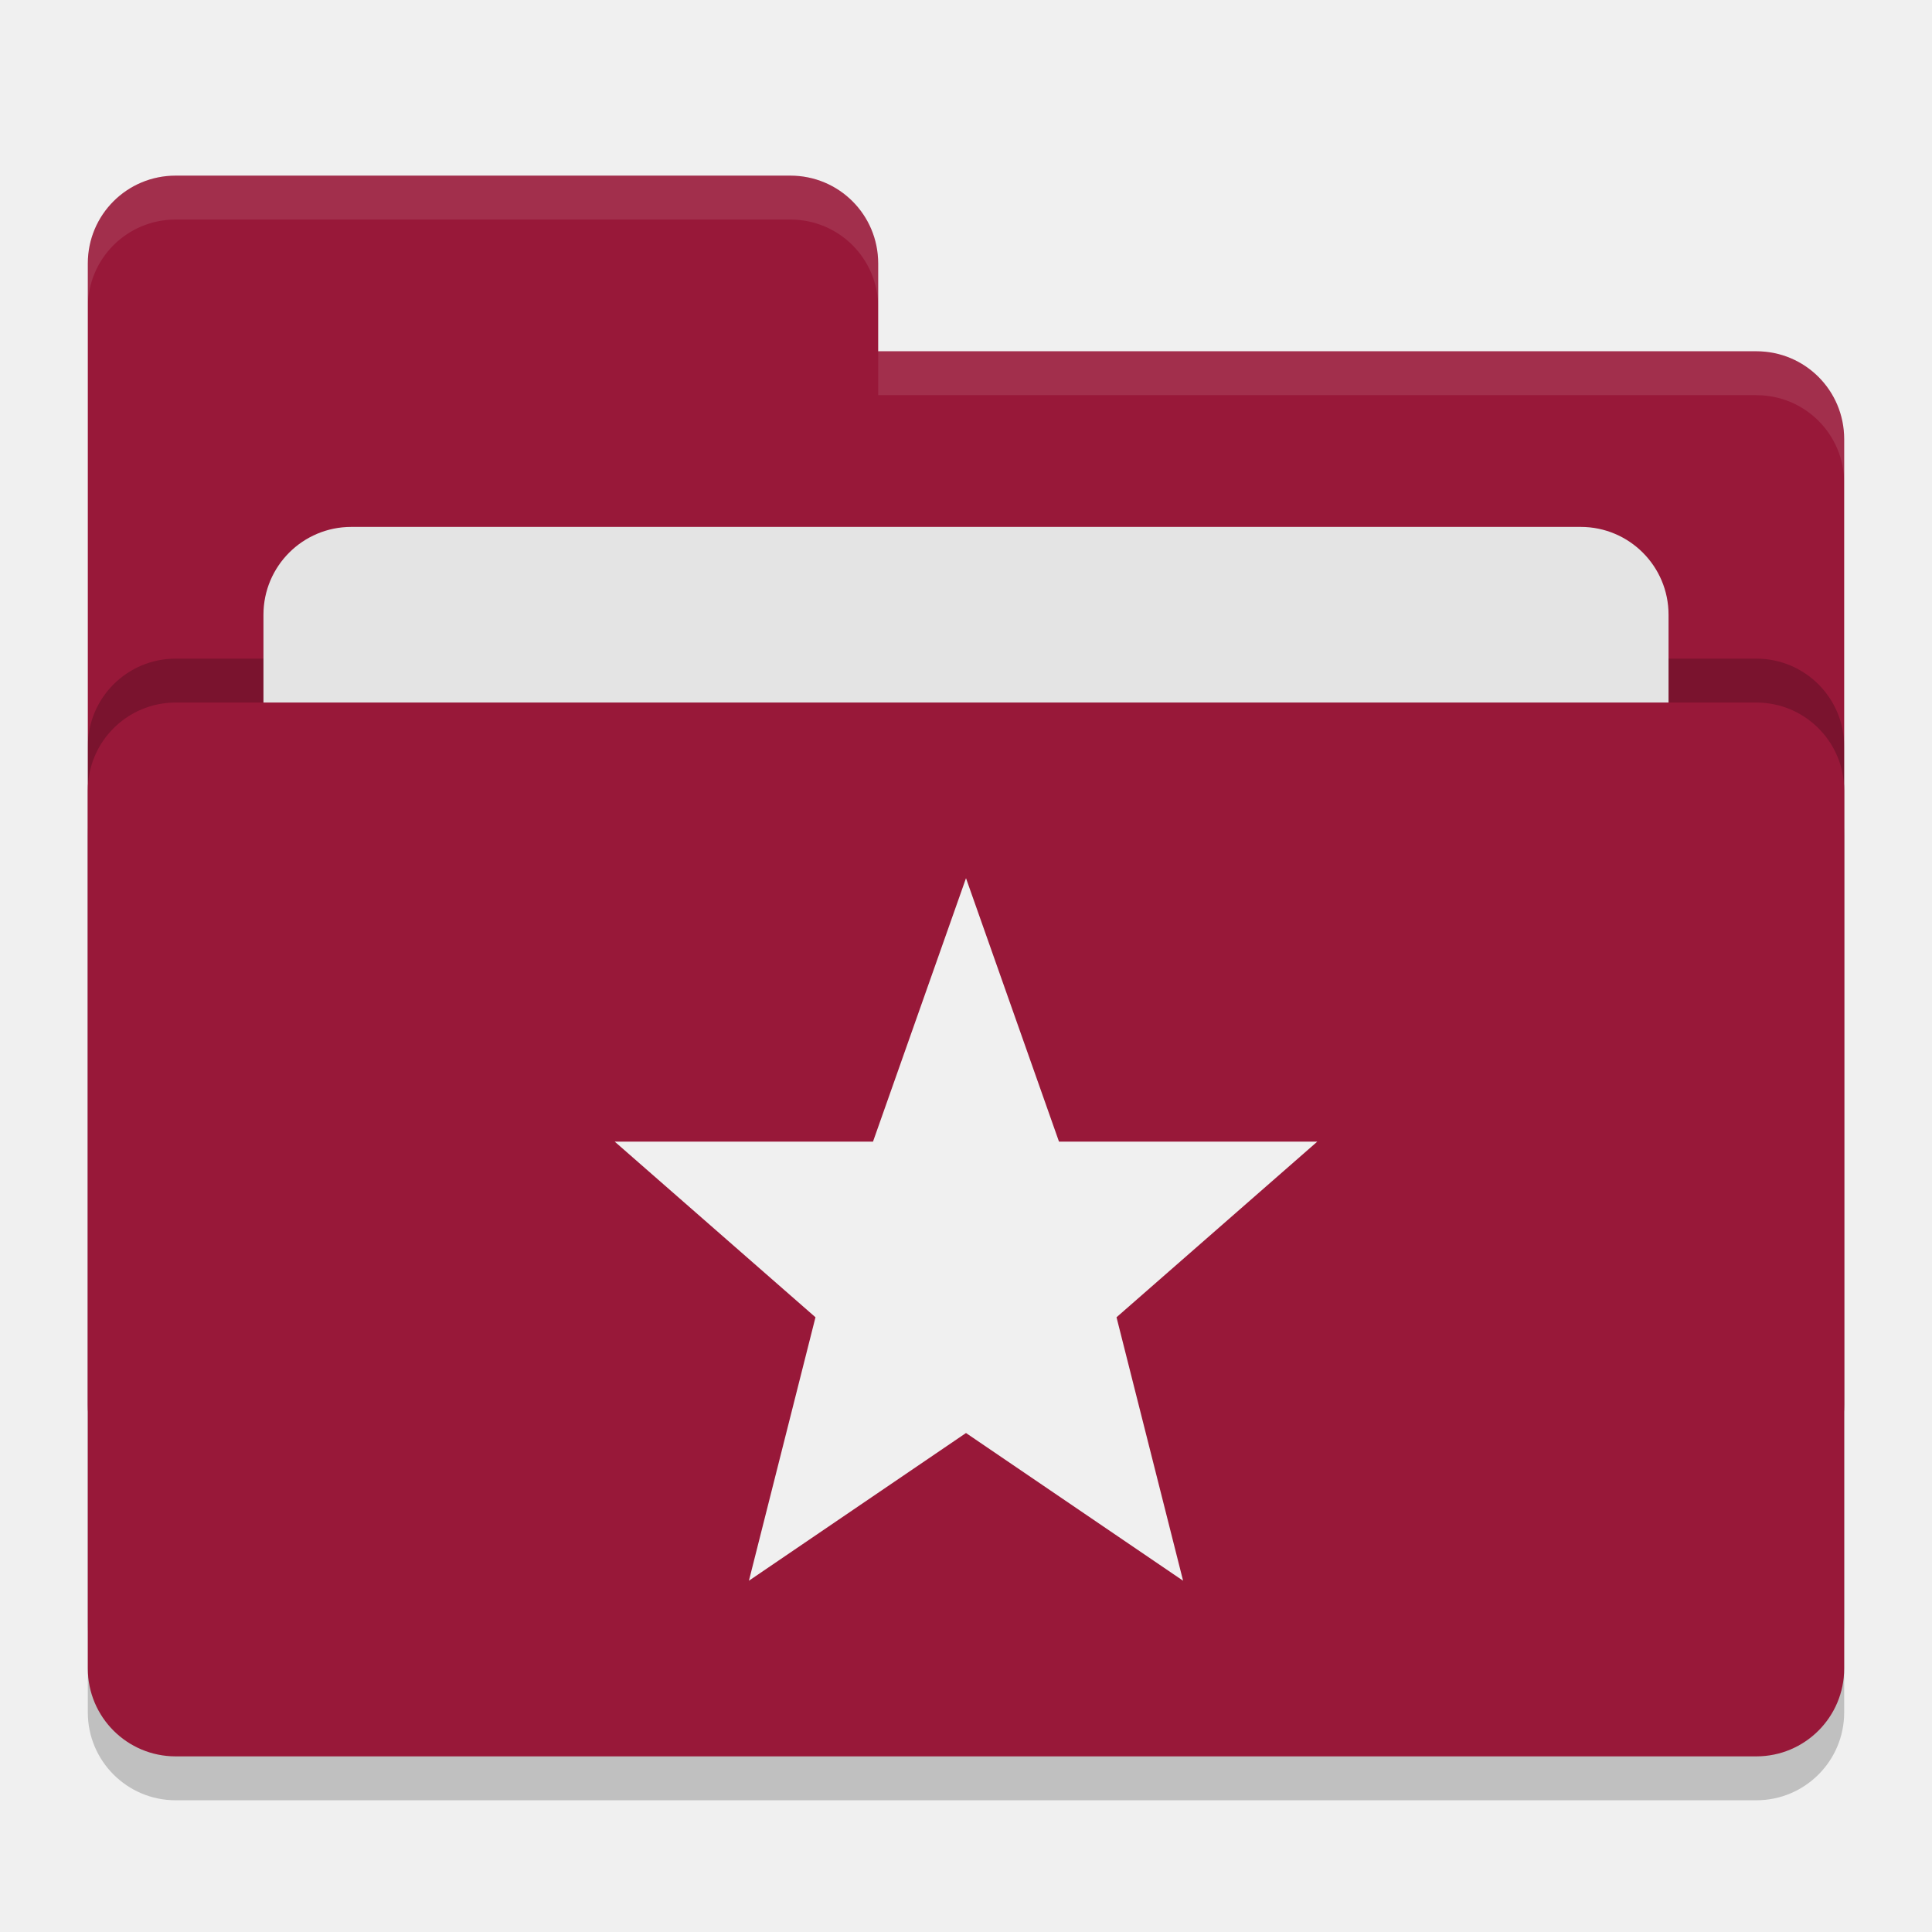
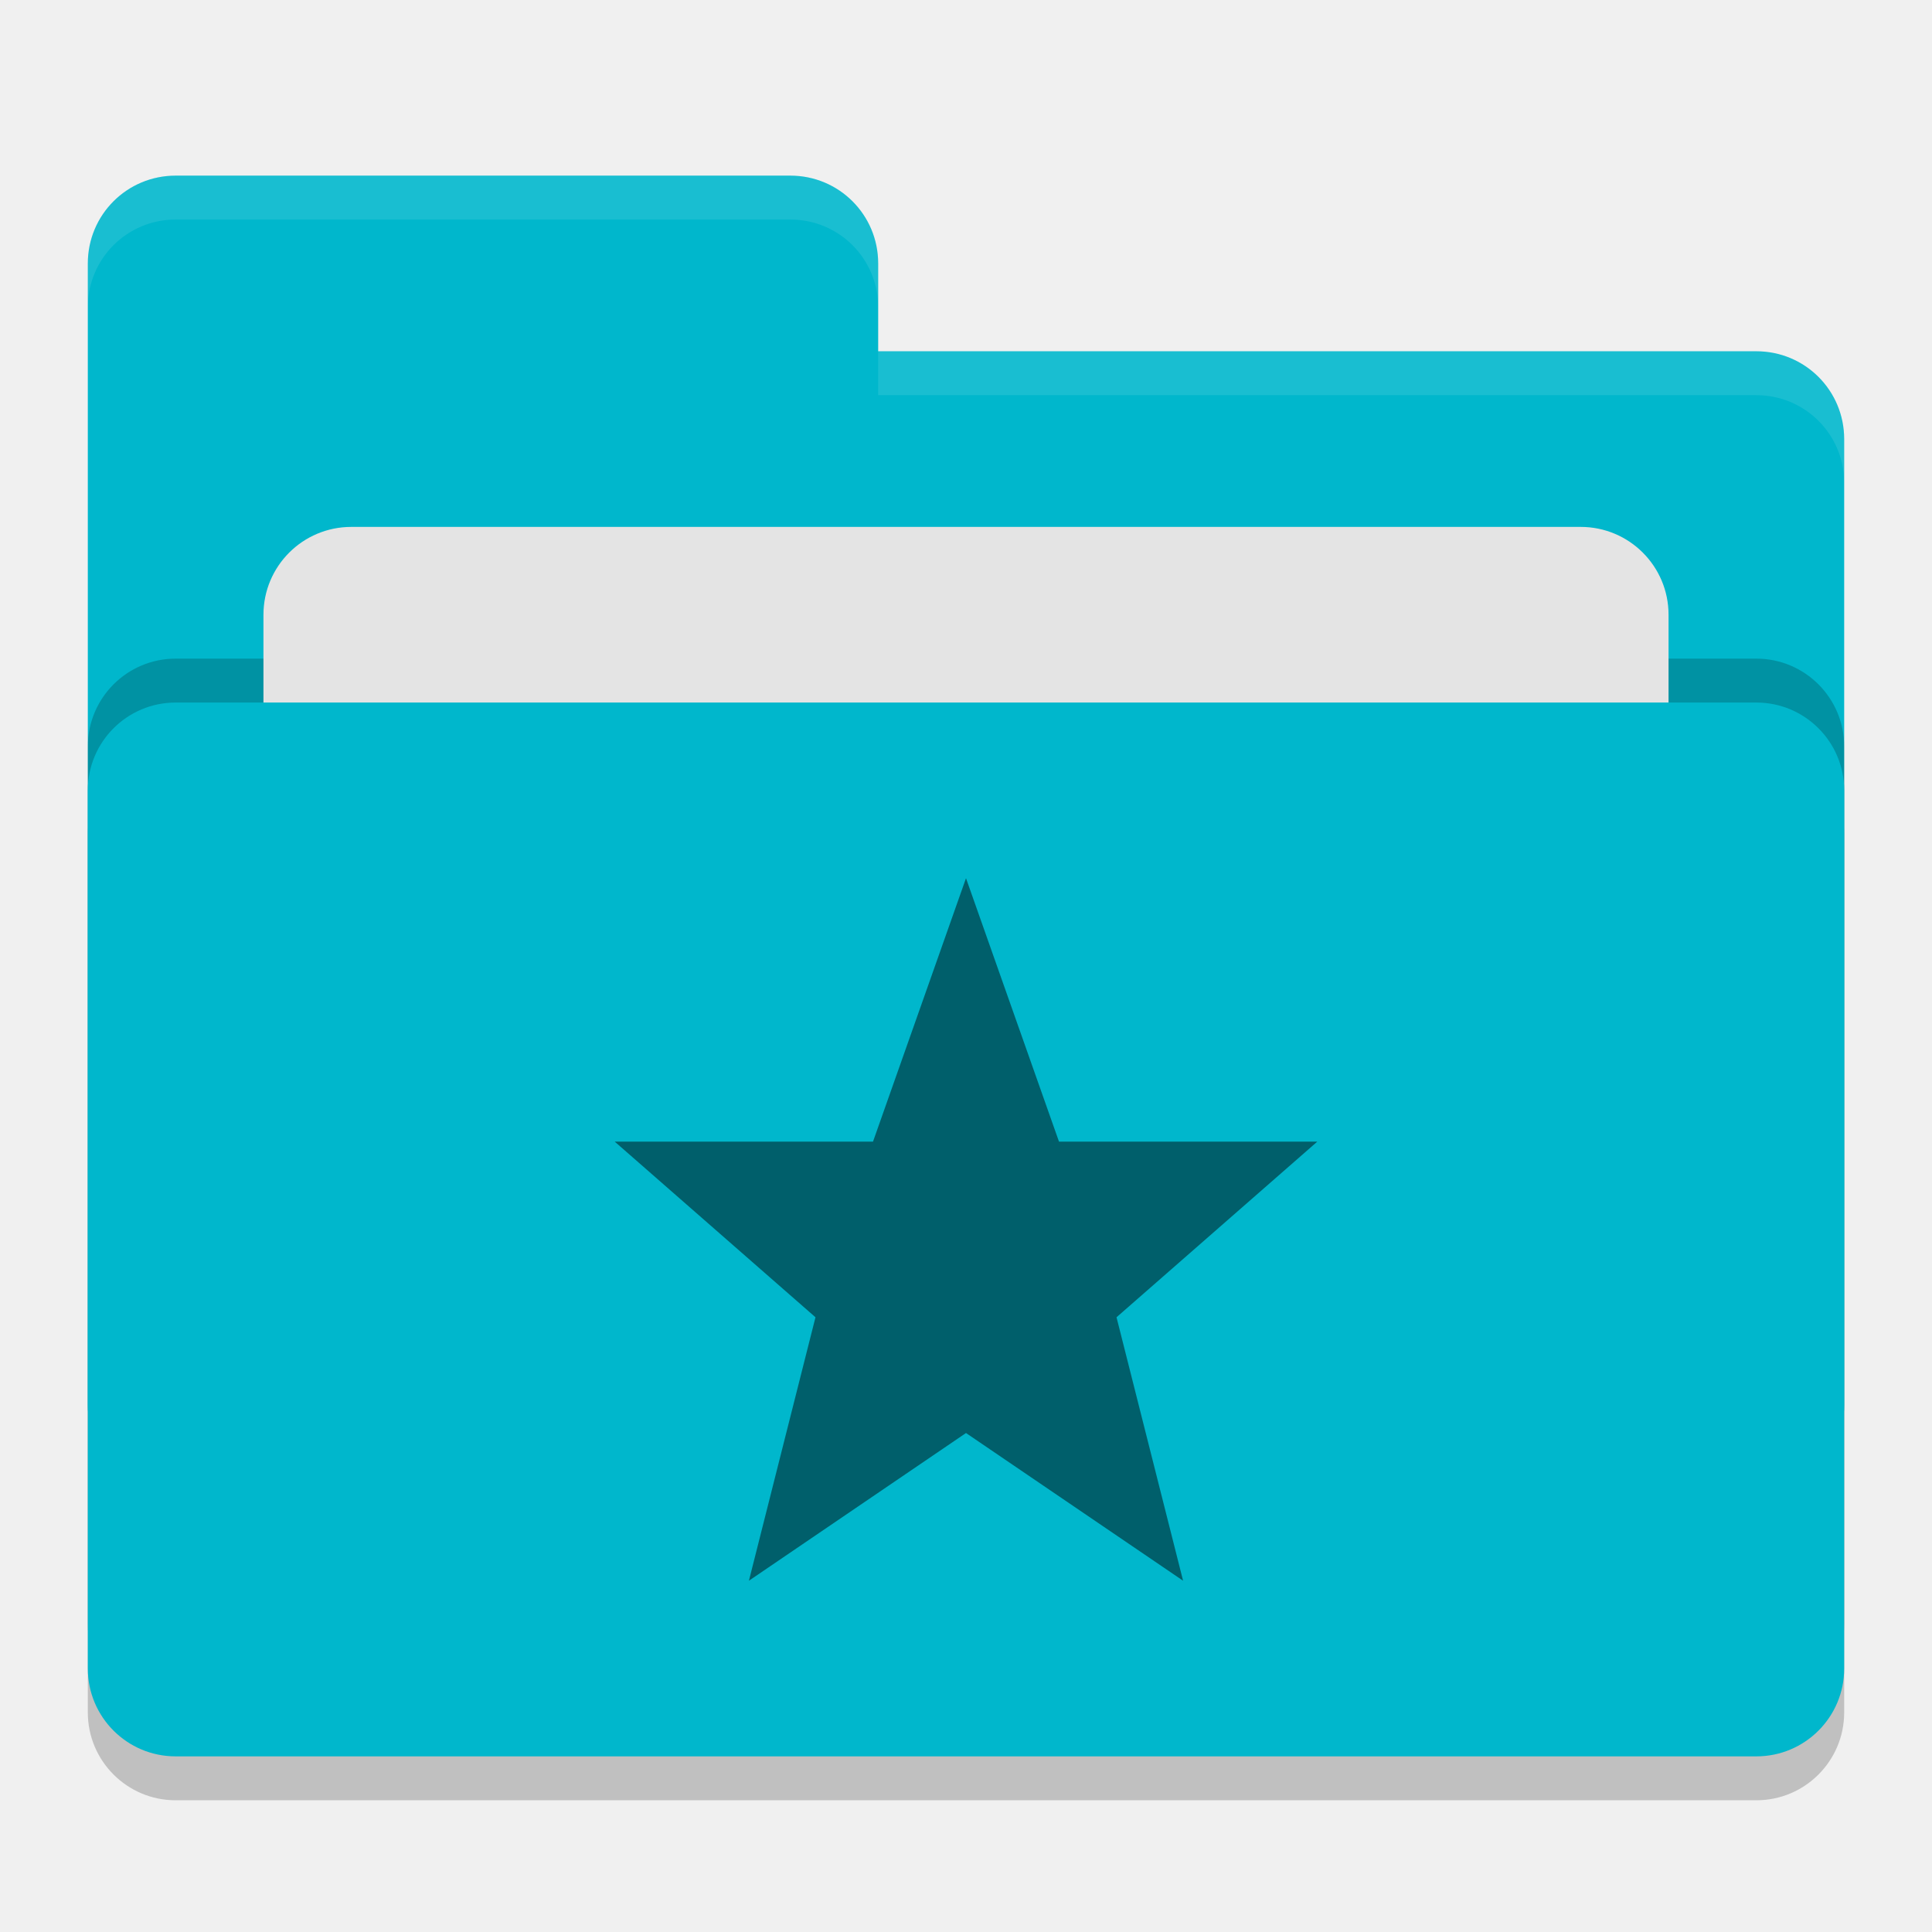
<svg xmlns="http://www.w3.org/2000/svg" width="22" height="22" version="1">
  <rect style="opacity:0.2" width="20" height="12" x="1" y="8.5" rx="1" ry="1" />
-   <path style="fill:#981839" d="M 1,16 C 1,16.554 1.446,17 2,17 H 20 C 20.554,17 21,16.554 21,16 V 5 C 21,4.446 20.554,4 20,4 H 10 V 3 C 10,2.446 9.554,2 9,2 H 2 C 1.446,2 1,2.446 1,3" />
+   <path style="fill:#00b7cc" d="M 1,16 C 1,16.554 1.446,17 2,17 H 20 C 20.554,17 21,16.554 21,16 V 5 C 21,4.446 20.554,4 20,4 H 10 V 3 C 10,2.446 9.554,2 9,2 H 2 C 1.446,2 1,2.446 1,3" />
  <rect style="opacity:0.2" width="20" height="12" x="1" y="7.5" rx="1" ry="1" />
  <rect style="fill:#e4e4e4" width="16" height="8" x="3" y="6" rx="1" ry="1" />
-   <rect style="fill:#981839" width="20" height="12" x="1" y="8" rx="1" ry="1" />
+   <rect style="fill:#00b7cc" width="20" height="12" x="1" y="8" rx="1" ry="1" />
  <path style="opacity:0.1;fill:#ffffff" d="M 2,2 C 1.446,2 1,2.446 1,3 V 3.5 C 1,2.946 1.446,2.5 2,2.5 H 9 C 9.554,2.5 10,2.946 10,3.5 V 3 C 10,2.446 9.554,2 9,2 Z M 10,4 V 4.5 H 20 C 20.554,4.5 21,4.946 21,5.5 V 5 C 21,4.446 20.554,4 20,4 Z" />
-   <path style="fill:#f0f0f0" d="M 11,10 9.941,13 H 7 L 9.286,15 8.528,18 11,16.318 13.472,18 12.714,15 15,13 H 12.059 Z" />
+   <path style="fill:#005f6b" d="M 11,10 9.941,13 H 7 L 9.286,15 8.528,18 11,16.318 13.472,18 12.714,15 15,13 H 12.059 Z" />
</svg>
